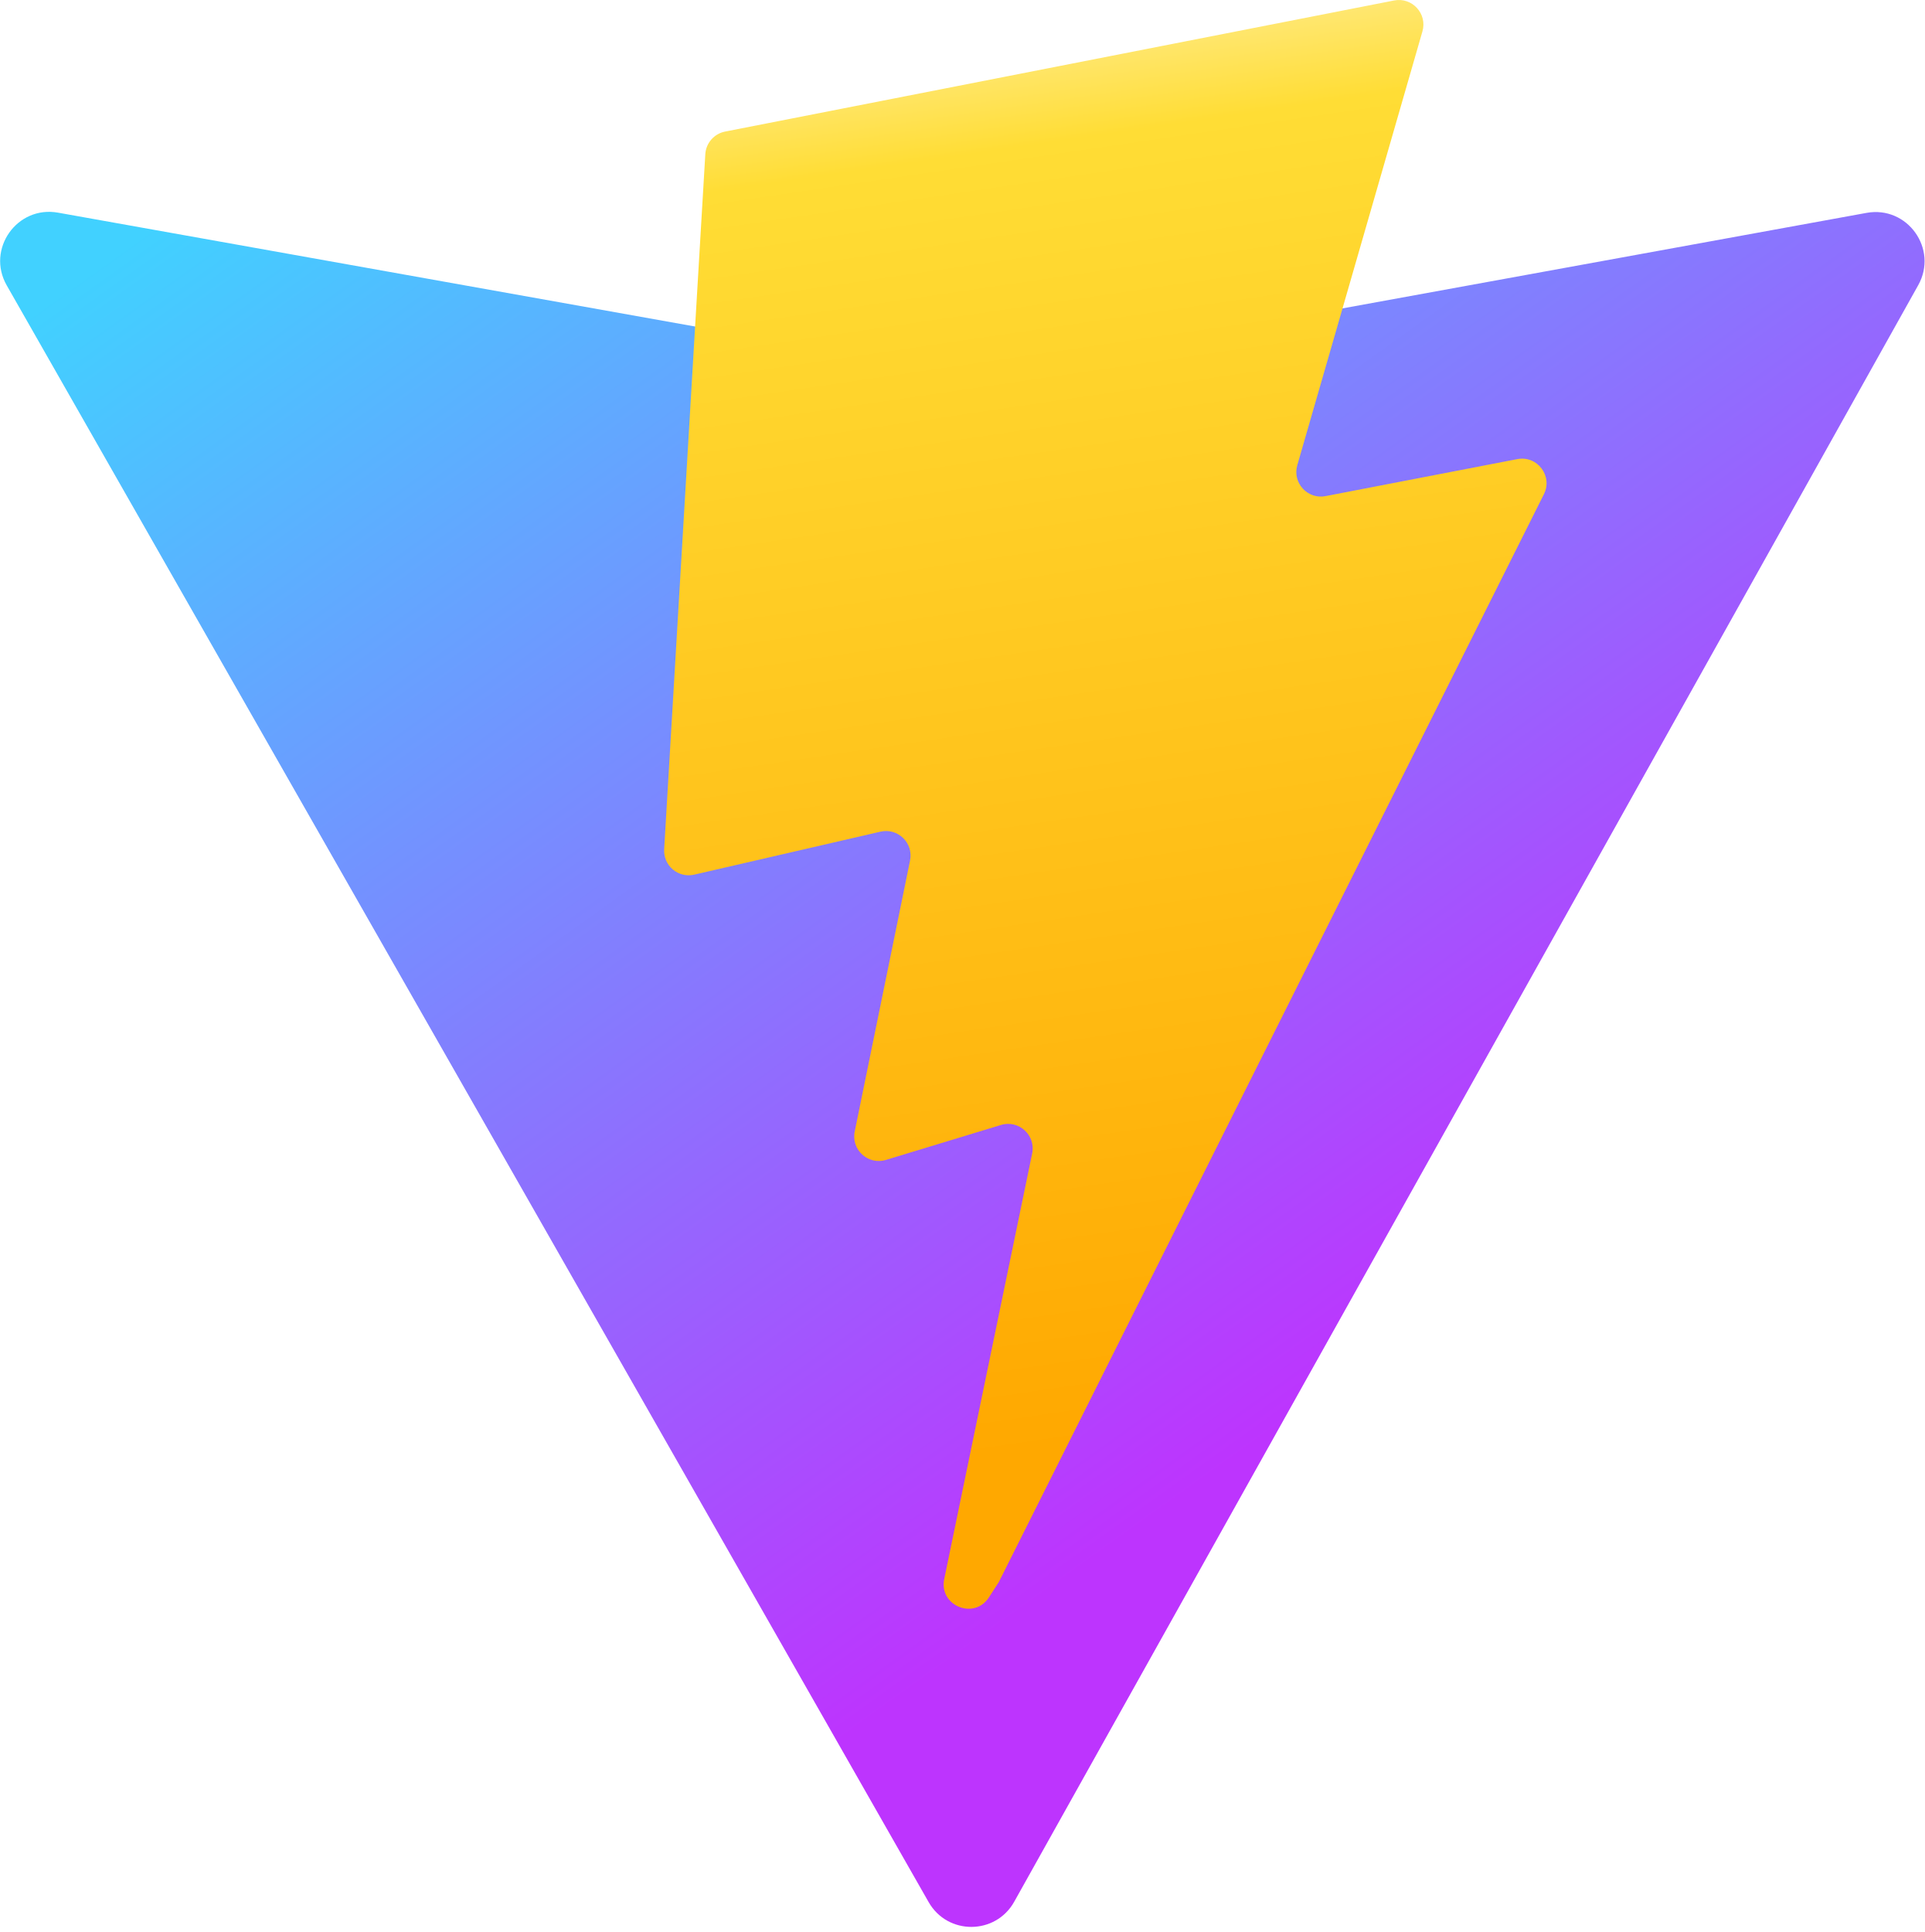
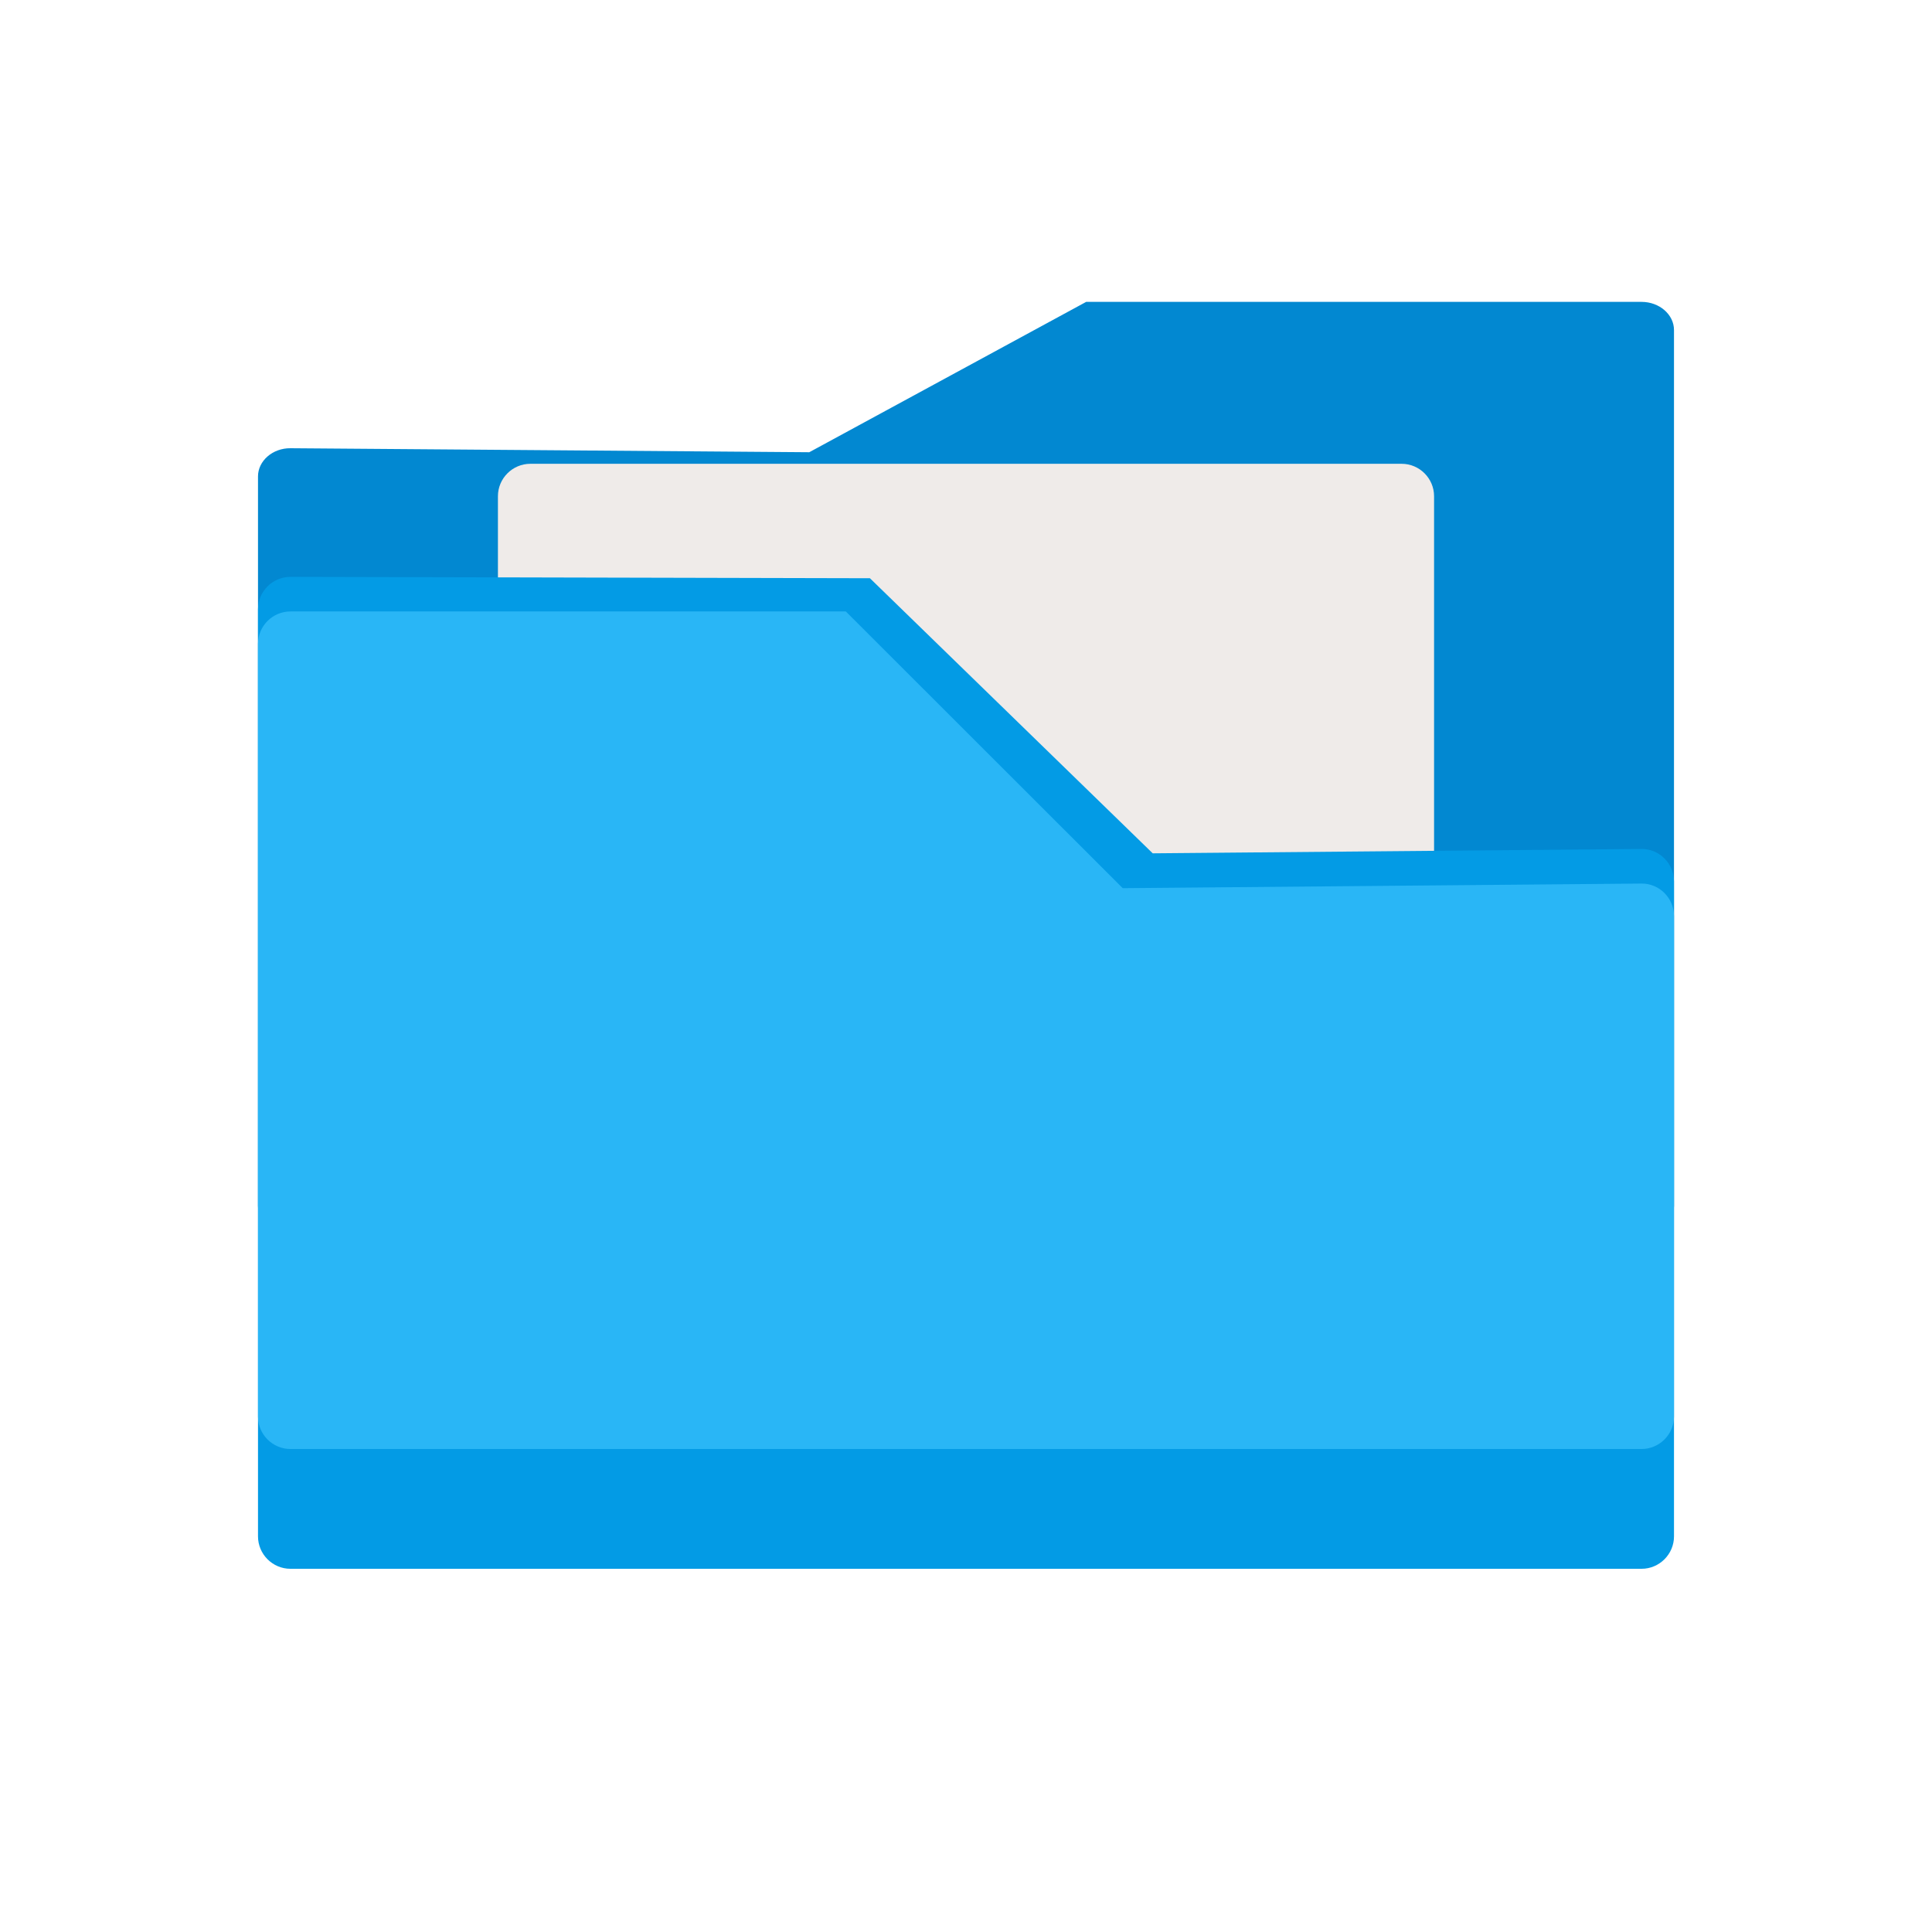
- <svg xmlns="http://www.w3.org/2000/svg" aria-hidden="true" role="img" class="iconify iconify--logos" width="31.88" height="32" preserveAspectRatio="xMidYMid meet" viewBox="0 0 256 257">
+ <svg xmlns="http://www.w3.org/2000/svg" xml:space="preserve" width="2048px" height="2048px" style="shape-rendering:geometricPrecision; text-rendering:geometricPrecision; image-rendering:optimizeQuality; fill-rule:evenodd; clip-rule:evenodd" viewBox="0 0 2048 2048">
  <defs>
-     <linearGradient id="IconifyId1813088fe1fbc01fb466" x1="-.828%" x2="57.636%" y1="7.652%" y2="78.411%">
-       <stop offset="0%" stop-color="#41D1FF" />
-       <stop offset="100%" stop-color="#BD34FE" />
-     </linearGradient>
-     <linearGradient id="IconifyId1813088fe1fbc01fb467" x1="43.376%" x2="50.316%" y1="2.242%" y2="89.03%">
-       <stop offset="0%" stop-color="#FFEA83" />
-       <stop offset="8.333%" stop-color="#FFDD35" />
-       <stop offset="100%" stop-color="#FFA800" />
-     </linearGradient>
+     <style type="text/css">
+    
+     .fil0 {fill:none}
+     .fil1 {fill:#0288D1}
+     .fil3 {fill:#039BE5}
+     .fil4 {fill:#29B6F6}
+     .fil2 {fill:#EFEBE9}
+    
+   </style>
  </defs>
-   <path fill="url(#IconifyId1813088fe1fbc01fb466)" d="M255.153 37.938L134.897 252.976c-2.483 4.44-8.862 4.466-11.382.048L.875 37.958c-2.746-4.814 1.371-10.646 6.827-9.67l120.385 21.517a6.537 6.537 0 0 0 2.322-.004l117.867-21.483c5.438-.991 9.574 4.796 6.877 9.62Z" />
-   <path fill="url(#IconifyId1813088fe1fbc01fb467)" d="M185.432.063L96.44 17.501a3.268 3.268 0 0 0-2.634 3.014l-5.474 92.456a3.268 3.268 0 0 0 3.997 3.378l24.777-5.718c2.318-.535 4.413 1.507 3.936 3.838l-7.361 36.047c-.495 2.426 1.782 4.5 4.151 3.78l15.304-4.649c2.372-.72 4.652 1.36 4.15 3.788l-11.698 56.621c-.732 3.542 3.979 5.473 5.943 2.437l1.313-2.028l72.516-144.72c1.215-2.423-.88-5.186-3.54-4.672l-25.505 4.922c-2.396.462-4.435-1.77-3.759-4.114l16.646-57.705c.677-2.35-1.37-4.583-3.769-4.113Z" />
+   <g id="Layer_x0020_1">
+     <rect class="fil0" width="2048" height="2048" />
+     <rect class="fil0" x="255.999" y="255.999" width="1536" height="1536" />
+     <rect class="fil0" x="255.999" y="256" width="1536" height="1536" />
+     <rect class="fil0" x="255.999" y="256" width="1536" height="1536" />
+     <path class="fil1" d="M1740.13 319.999l-588.735 0 -293.543 159.382 -549.991 -4.246c-18.906,-0.146 -34.374,13.45 -34.374,29.882l0 773.261c0,16.433 15.471,29.883 34.374,29.883l1432.27 0c18.905,0 34.374,-13.447 34.374,-29.883l0 -928.397c0,-16.436 -15.468,-29.882 -34.374,-29.882z" />
+     <path class="fil2" d="M562.197 491.637l923.606 0c18.906,0 34.374,15.47 34.374,34.374l0 963.65c0,18.904 -15.47,34.373 -34.374,34.373l-923.606 0c-18.904,0 -34.374,-15.466 -34.374,-34.373l0 -963.65c0,-18.906 15.468,-34.374 34.374,-34.374z" />
+     <path class="fil3" d="M307.865 611.507l614.297 1.442 299.76 291.605 518.213 -4.603c18.906,-0.168 34.374,15.476 34.374,34.374l0 694.287c0,18.902 -15.471,34.374 -34.374,34.374l-1432.27 0c-18.904,0 -34.374,-15.468 -34.374,-34.374l0 -982.732c0,-18.906 15.468,-34.416 34.374,-34.373z" />
+     <path class="fil4" d="M307.865 648.172l588.735 0 293.543 293.329 549.991 -4.884c18.906,-0.168 34.374,15.474 34.374,34.373l0 530.638c0,18.901 -15.473,34.374 -34.374,34.374l-1432.27 0c-18.902,0 -34.374,-15.468 -34.374,-34.374l0 -819.082c0,-18.906 15.468,-34.374 34.374,-34.374z" />
+   </g>
</svg>
